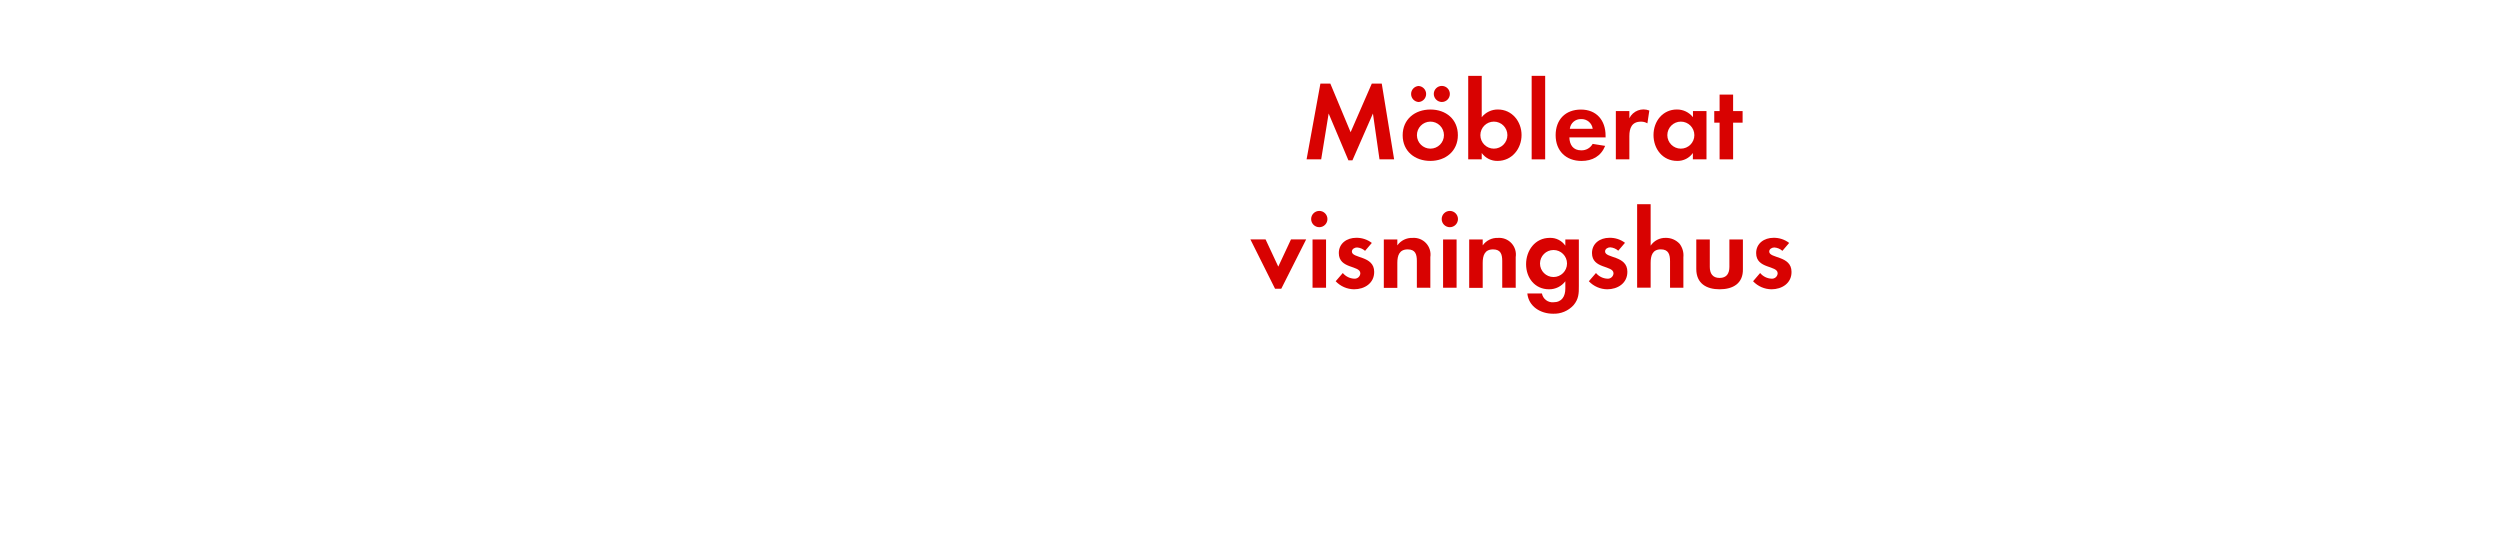
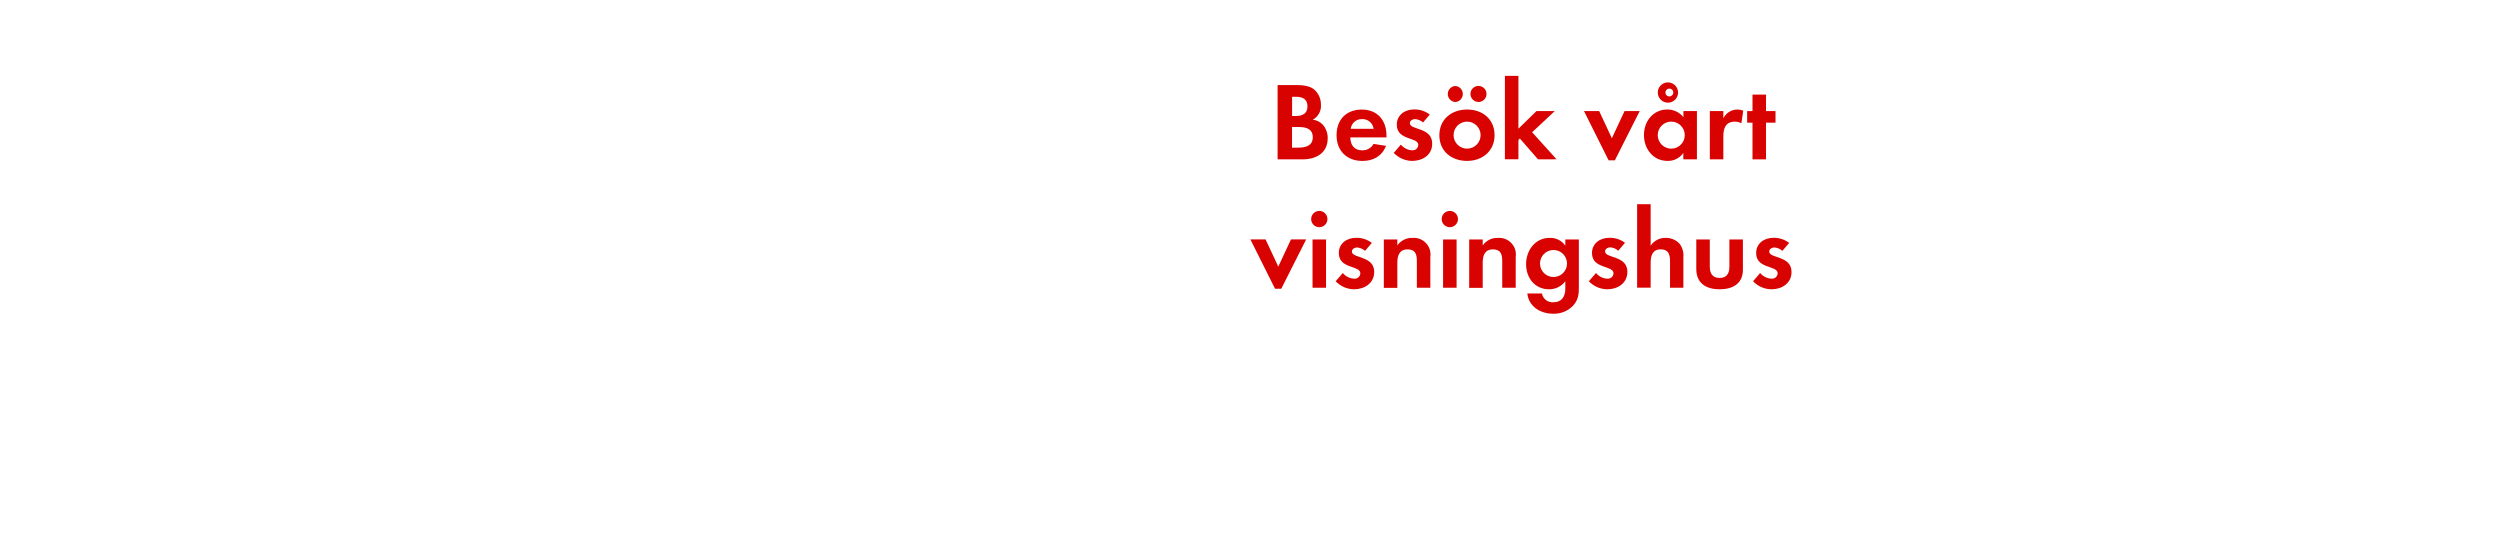
<svg xmlns="http://www.w3.org/2000/svg" id="Layer_1" data-name="Layer 1" viewBox="0 0 740 160">
  <defs>
    <style>.cls-1{fill:#d80201;}</style>
  </defs>
-   <path class="cls-1" d="M408.33,47.17,406.39,33.6l-6.07,13.86h-1.19L393.28,33.6l-2.21,13.56h-4.32l4.09-22.41h2.94l6,14.39,6.27-14.39H409l3.66,22.41Z" />
-   <path class="cls-1" d="M423.38,47.63c-4.55,0-8.19-2.84-8.19-7.59s3.63-7.62,8.22-7.62,8.12,2.87,8.12,7.59S427.9,47.63,423.38,47.63ZM419.91,30.2a2.38,2.38,0,0,1,0-4.75,2.38,2.38,0,0,1,0,4.75ZM423.35,36a4,4,0,1,0,4.06,4A4,4,0,0,0,423.35,36Zm3.43-5.81a2.41,2.41,0,0,1-2.38-2.38,2.38,2.38,0,1,1,2.38,2.38Z" />
-   <path class="cls-1" d="M443.28,47.63a5.62,5.62,0,0,1-4.69-2.34v1.88h-4V22.45h4V34.69a6.07,6.07,0,0,1,4.79-2.28c4.19,0,7,3.56,7,7.56S447.57,47.63,443.28,47.63ZM442.19,36a4,4,0,1,0,4,4A4,4,0,0,0,442.19,36Z" />
-   <path class="cls-1" d="M453.37,47.17V22.45h4V47.17Z" />
-   <path class="cls-1" d="M464.53,40.67c.07,2.21,1.12,3.83,3.5,3.83a3.74,3.74,0,0,0,3.4-1.91l3.7.59c-1.25,3.07-3.8,4.46-7,4.46-4.62,0-7.66-3-7.66-7.62s2.9-7.59,7.49-7.59,7.29,3.17,7.29,7.72v.53ZM468,35.25a3.24,3.24,0,0,0-3.33,2.87h6.77A3.31,3.31,0,0,0,468,35.25Z" />
-   <path class="cls-1" d="M487.63,36.51a3.53,3.53,0,0,0-1.91-.5c-2.71,0-3.43,1.91-3.43,4.29v6.86h-4V32.88h4V35a4.66,4.66,0,0,1,5.91-2.28Z" />
-   <path class="cls-1" d="M501.09,47.17V45.29a5.52,5.52,0,0,1-4.65,2.34c-4.29,0-7-3.56-7-7.66s2.74-7.56,6.93-7.56a6,6,0,0,1,4.75,2.28V32.88h4V47.17ZM497.53,36a4,4,0,1,0,4,4A4,4,0,0,0,497.53,36Z" />
-   <path class="cls-1" d="M513,36.31V47.17h-4V36.31h-1.58V32.88H509V28h4v4.88h2.81v3.43Z" />
+   <path class="cls-1" d="M385.56,47.17h-7.39v-22h5.45c1.78,0,4,.17,5.38,1.32A5.88,5.88,0,0,1,391,31a4.61,4.61,0,0,1-2.41,4.42,5,5,0,0,1,2.87,1.39A5.93,5.93,0,0,1,393,40.93C393,45.32,389.52,47.17,385.56,47.17Zm-1.85-18.52h-1.25v5.68h1.22c1.91,0,3.33-.76,3.33-2.84S385.63,28.65,383.71,28.65Zm.73,8.94h-2V43.7h1.85c2.11,0,4.29-.5,4.29-3.07S386.48,37.6,384.44,37.6Z" />
+   <path class="cls-1" d="M399.68,40.67c.07,2.21,1.12,3.83,3.5,3.83a3.74,3.74,0,0,0,3.4-1.91l3.7.59c-1.25,3.07-3.8,4.46-7,4.46-4.62,0-7.66-3-7.66-7.62s2.9-7.59,7.49-7.59,7.29,3.17,7.29,7.72v.53Zm3.47-5.41a3.24,3.24,0,0,0-3.33,2.87h6.77A3.31,3.31,0,0,0,403.15,35.25Z" />
+   <path class="cls-1" d="M418,47.63a7.6,7.6,0,0,1-5.45-2.38l2.11-2.44A4.64,4.64,0,0,0,418,44.49a1.68,1.68,0,0,0,1.82-1.58c0-2.44-6.37-1.22-6.37-6,0-2.9,2.41-4.52,5.12-4.52a7.36,7.36,0,0,1,4.65,1.52l-2,2.34a4,4,0,0,0-2.38-1c-.69,0-1.52.43-1.52,1.22,0,2.08,6.6,1.15,6.6,6C424,45.85,421.07,47.63,418,47.63Z" />
+   <path class="cls-1" d="M434.24,47.63c-4.55,0-8.19-2.84-8.19-7.59s3.63-7.62,8.22-7.62,8.12,2.87,8.12,7.59S438.76,47.63,434.24,47.63ZM430.77,30.2a2.38,2.38,0,0,1,0-4.75,2.38,2.38,0,0,1,0,4.75ZM434.2,36a4,4,0,1,0,4.06,4A4,4,0,0,0,434.2,36Zm3.43-5.81a2.41,2.41,0,0,1-2.38-2.38,2.38,2.38,0,1,1,2.38,2.38Z" />
+   <path class="cls-1" d="M455.26,47.17,449.88,41l-.43.43v5.71h-4V22.45h4V38.09l5.35-5.21h5.41l-6.7,6.27,7.23,8Z" />
+   <path class="cls-1" d="M478,47.46h-1.85l-7.29-14.59h4.49l3.76,8.05,3.76-8.05h4.49Z" />
+   <path class="cls-1" d="M498.26,47.17V45.29a5.52,5.52,0,0,1-4.65,2.34c-4.29,0-7-3.56-7-7.66s2.74-7.56,6.93-7.56a6,6,0,0,1,4.75,2.28V32.88h4V47.17ZM494.69,36a4,4,0,1,0,4,4A4,4,0,0,0,494.69,36Zm-.56-5.64a3,3,0,1,1,0-5.94,3,3,0,0,1,0,5.94Zm0-4.13a1.16,1.16,0,1,0,1.16,1.15A1.13,1.13,0,0,0,494.13,26.24Z" />
+   <path class="cls-1" d="M515.45,36.51a3.53,3.53,0,0,0-1.91-.5c-2.71,0-3.43,1.91-3.43,4.29v6.86h-4V32.88h4V35A4.66,4.66,0,0,1,516,32.74Z" />
+   <path class="cls-1" d="M522.74,36.31V47.17h-4V36.31h-1.58V32.88h1.58V28h4v4.88h2.81v3.43Z" />
  <path class="cls-1" d="M379.26,85.46h-1.85l-7.29-14.59h4.49l3.76,8.05,3.76-8.05h4.49Z" />
  <path class="cls-1" d="M390.51,67.25a2.41,2.41,0,0,1,0-4.82,2.41,2.41,0,0,1,0,4.82Zm-2,17.92V70.88h4V85.17Z" />
  <path class="cls-1" d="M400.81,85.63a7.6,7.6,0,0,1-5.45-2.38l2.11-2.44a4.64,4.64,0,0,0,3.37,1.68,1.68,1.68,0,0,0,1.82-1.58c0-2.44-6.37-1.22-6.37-6,0-2.9,2.41-4.52,5.12-4.52a7.36,7.36,0,0,1,4.65,1.52l-2,2.34a4,4,0,0,0-2.38-1c-.69,0-1.52.43-1.52,1.22,0,2.08,6.6,1.15,6.6,6C406.78,83.85,403.88,85.63,400.81,85.63Z" />
  <path class="cls-1" d="M419.39,85.17V77.25c0-1.95-.43-3.43-2.71-3.43-2.48,0-3.07,1.81-3.07,4v7.39h-4V70.88h4v1.75a5.28,5.28,0,0,1,4.49-2.21,4.94,4.94,0,0,1,5.28,5.68v9.08Z" />
  <path class="cls-1" d="M429.15,67.25a2.41,2.41,0,0,1,0-4.82,2.41,2.41,0,0,1,0,4.82Zm-2,17.92V70.88h4V85.17Z" />
  <path class="cls-1" d="M444.66,85.17V77.25c0-1.95-.43-3.43-2.71-3.43-2.48,0-3.07,1.81-3.07,4v7.39h-4V70.88h4v1.75a5.28,5.28,0,0,1,4.49-2.21,4.94,4.94,0,0,1,5.28,5.68v9.08Z" />
  <path class="cls-1" d="M465.75,90.35a7.79,7.79,0,0,1-6.07,2.51c-3.66,0-7.2-2.11-7.59-6h4.32a3.18,3.18,0,0,0,3.4,2.61c2.51,0,3.53-1.75,3.53-4.06V83.25a5.94,5.94,0,0,1-4.82,2.38c-4.22,0-6.8-3.4-6.8-7.43s2.64-7.79,7-7.79a5.36,5.36,0,0,1,4.62,2.31V70.88h4V84.64C467.37,86.88,467.27,88.57,465.75,90.35ZM459.84,74a4,4,0,1,0,4,4A4,4,0,0,0,459.84,74Z" />
  <path class="cls-1" d="M475.75,85.63a7.6,7.6,0,0,1-5.45-2.38l2.11-2.44a4.64,4.64,0,0,0,3.37,1.68,1.68,1.68,0,0,0,1.82-1.58c0-2.44-6.37-1.22-6.37-6,0-2.9,2.41-4.52,5.12-4.52A7.36,7.36,0,0,1,481,71.87l-2,2.34a4,4,0,0,0-2.38-1c-.69,0-1.52.43-1.52,1.22,0,2.08,6.6,1.15,6.6,6C481.72,83.85,478.82,85.63,475.75,85.63Z" />
  <path class="cls-1" d="M494.33,85.17V77.34c0-2-.43-3.53-2.74-3.53-2.48,0-3,1.91-3,4v7.33h-4V60.45h4V72.72A5.2,5.2,0,0,1,493,70.41a5.46,5.46,0,0,1,4.16,1.75,5.67,5.67,0,0,1,1.12,4v9Z" />
  <path class="cls-1" d="M509,85.63c-3.93,0-6.9-1.75-6.9-6V70.88h4V79c0,1.95.83,3.27,2.9,3.27s2.9-1.32,2.9-3.27V70.88h4v8.75C516,83.88,513,85.63,509,85.63Z" />
  <path class="cls-1" d="M524.36,85.63a7.6,7.6,0,0,1-5.45-2.38L521,80.81a4.64,4.64,0,0,0,3.37,1.68,1.68,1.68,0,0,0,1.82-1.58c0-2.44-6.37-1.22-6.37-6,0-2.9,2.41-4.52,5.12-4.52a7.36,7.36,0,0,1,4.65,1.52l-2,2.34a4,4,0,0,0-2.38-1c-.69,0-1.52.43-1.52,1.22,0,2.08,6.6,1.15,6.6,6C530.33,83.85,527.43,85.63,524.36,85.63Z" />
</svg>
